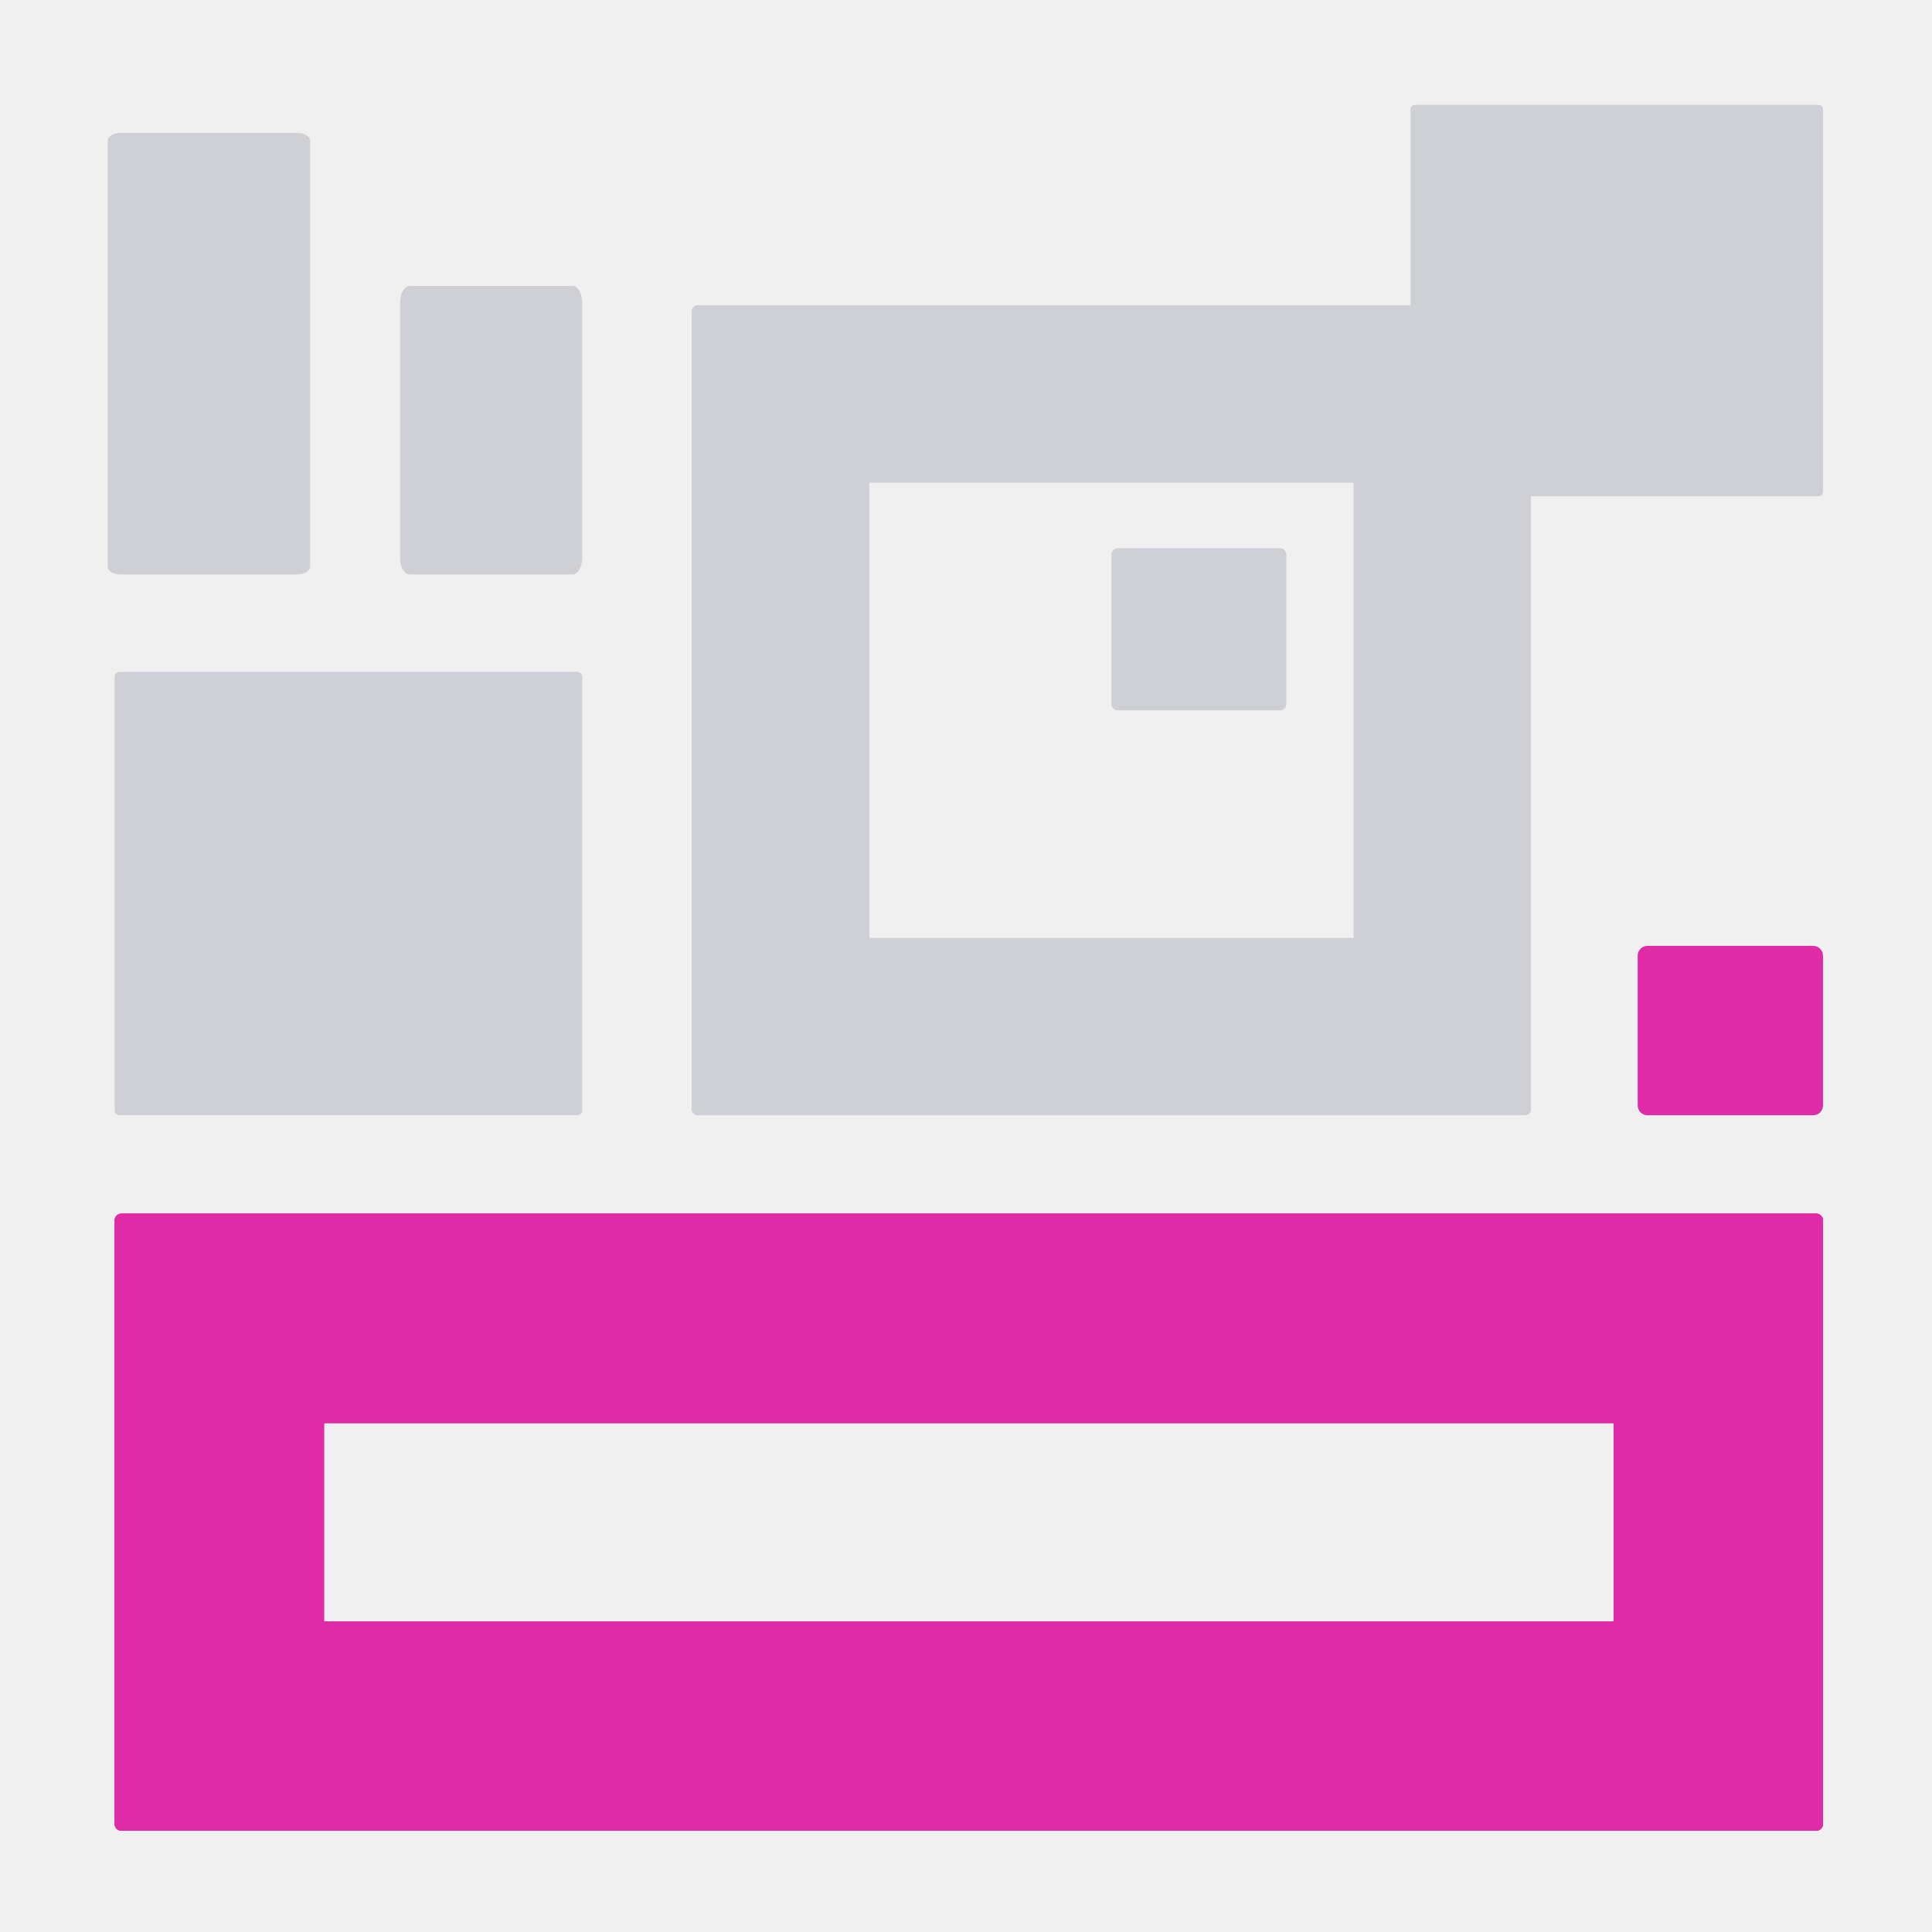
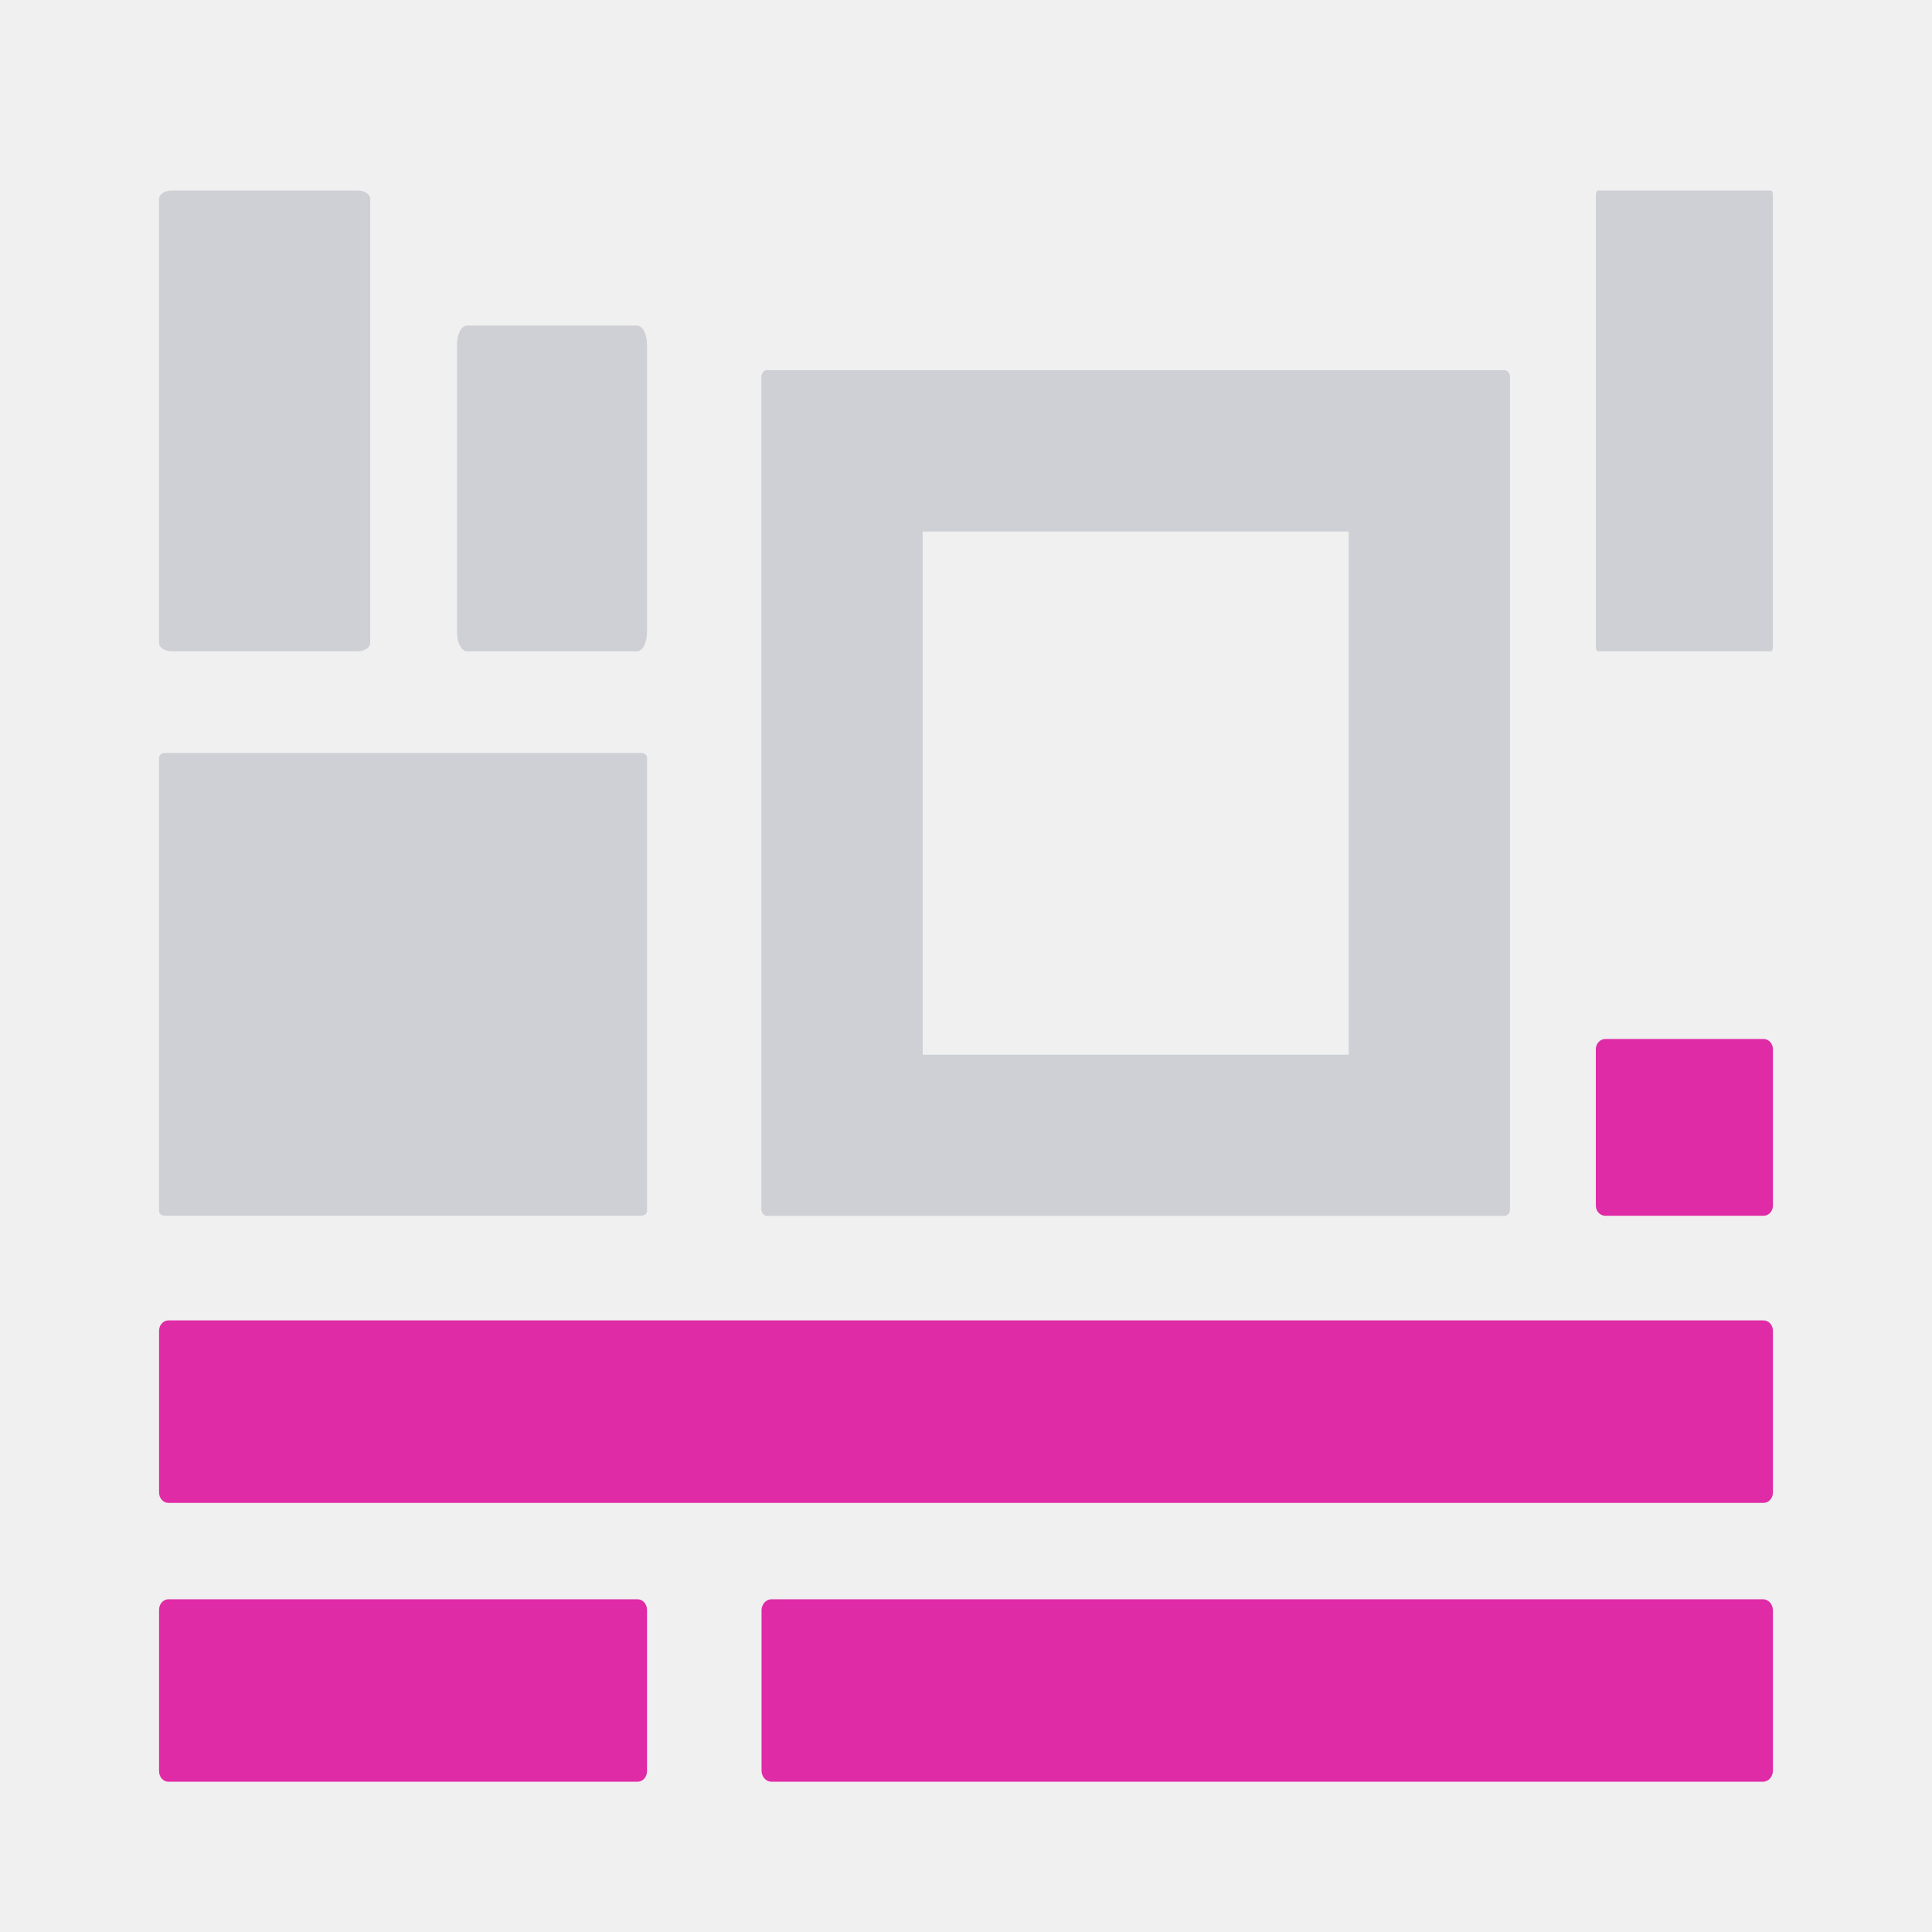
- <svg xmlns="http://www.w3.org/2000/svg" xmlns:xlink="http://www.w3.org/1999/xlink" height="12.0pt" stroke-miterlimit="10" style="fill-rule:nonzero;clip-rule:evenodd;stroke-linecap:round;stroke-linejoin:round;" version="1.1" viewBox="0 0 12 12" width="12.0pt" xml:space="preserve">
-   <defs>
-     <path d="M4.297 1.935C4.297 1.914 4.314 1.896 4.336 1.896L9.471 1.896C9.492 1.896 9.509 1.914 9.509 1.935L9.509 6.889C9.509 6.91 9.492 6.927 9.471 6.927L4.336 6.927C4.314 6.927 4.297 6.91 4.297 6.889L4.297 1.935Z" id="Fill" />
-     <path d="M4.297 1.935C4.297 1.914 4.314 1.896 4.336 1.896L9.471 1.896C9.492 1.896 9.509 1.914 9.509 1.935L9.509 6.889C9.509 6.91 9.492 6.927 9.471 6.927L4.336 6.927C4.314 6.927 4.297 6.91 4.297 6.889L4.297 1.935Z" id="Fill_2" />
-     <path d="M4.297 1.935C4.297 1.914 4.314 1.896 4.336 1.896L9.471 1.896C9.492 1.896 9.509 1.914 9.509 1.935L9.509 6.889C9.509 6.91 9.492 6.927 9.471 6.927L4.336 6.927C4.314 6.927 4.297 6.91 4.297 6.889L4.297 1.935Z" id="Fill_3" />
-     <path d="M4.297 1.935C4.297 1.914 4.314 1.896 4.336 1.896L9.471 1.896C9.492 1.896 9.509 1.914 9.509 1.935L9.509 6.889C9.509 6.91 9.492 6.927 9.471 6.927L4.336 6.927C4.314 6.927 4.297 6.91 4.297 6.889L4.297 1.935Z" id="Fill_4" />
-     <path d="M4.297 1.935C4.297 1.914 4.314 1.896 4.336 1.896L9.471 1.896C9.492 1.896 9.509 1.914 9.509 1.935L9.509 6.889C9.509 6.91 9.492 6.927 9.471 6.927L4.336 6.927C4.314 6.927 4.297 6.91 4.297 6.889L4.297 1.935Z" id="Fill_5" />
-     <path d="M0.712 7.58C0.712 7.557 0.73 7.538 0.753 7.538L11.282 7.538C11.305 7.538 11.323 7.557 11.323 7.58L11.323 11.329C11.323 11.353 11.305 11.371 11.282 11.371L0.753 11.371C0.73 11.371 0.712 11.353 0.712 11.329L0.712 7.58Z" id="Fill_6" />
-     <path d="M0.712 7.58C0.712 7.557 0.73 7.538 0.753 7.538L11.282 7.538C11.305 7.538 11.323 7.557 11.323 7.58L11.323 11.329C11.323 11.353 11.305 11.371 11.282 11.371L0.753 11.371C0.73 11.371 0.712 11.353 0.712 11.329L0.712 7.58Z" id="Fill_7" />
-     <path d="M0.712 7.58C0.712 7.557 0.73 7.538 0.753 7.538L11.282 7.538C11.305 7.538 11.323 7.557 11.323 7.58L11.323 11.329C11.323 11.353 11.305 11.371 11.282 11.371L0.753 11.371C0.73 11.371 0.712 11.353 0.712 11.329L0.712 7.58Z" id="Fill_8" />
-     <path d="M0.712 7.58C0.712 7.557 0.73 7.538 0.753 7.538L11.282 7.538C11.305 7.538 11.323 7.557 11.323 7.58L11.323 11.329C11.323 11.353 11.305 11.371 11.282 11.371L0.753 11.371C0.73 11.371 0.712 11.353 0.712 11.329L0.712 7.58Z" id="Fill_9" />
-     <path d="M0.712 7.58C0.712 7.557 0.73 7.538 0.753 7.538L11.282 7.538C11.305 7.538 11.323 7.557 11.323 7.58L11.323 11.329C11.323 11.353 11.305 11.371 11.282 11.371L0.753 11.371C0.73 11.371 0.712 11.353 0.712 11.329L0.712 7.58Z" id="Fill_10" />
-   </defs>
+ <svg xmlns="http://www.w3.org/2000/svg" height="12.0pt" stroke-miterlimit="10" style="fill-rule:nonzero;clip-rule:evenodd;stroke-linecap:round;stroke-linejoin:round;" version="1.1" viewBox="0 0 18 18" width="12.0pt" xml:space="preserve">
+   <defs />
  <g id="图层-1">
    <g opacity="1">
      <g opacity="1">
-         <g opacity="1">
-           <mask height="5.031" id="StrokeMask" maskUnits="userSpaceOnUse" width="5.213" x="4.297" y="1.896">
-             <rect fill="#000000" height="5.031" stroke="none" width="5.213" x="4.297" y="1.896" />
-             <use fill="#ffffff" fill-rule="evenodd" stroke="none" xlink:href="#Fill" />
-           </mask>
-           <use fill="none" mask="url(#StrokeMask)" stroke="#ced0d6" stroke-linecap="butt" stroke-linejoin="round" stroke-width="2.2" xlink:href="#Fill" />
-         </g>
        <clipPath clip-rule="nonzero" id="ClipPath">
-           <use xlink:href="#Fill" />
+           <path d="M7.095 3.511C7.095 3.477 7.118 3.45 7.146 3.45L14.015 3.45C14.044 3.45 14.067 3.477 14.067 3.511L14.067 11.267C14.067 11.3 14.044 11.327 14.015 11.327L7.146 11.327C7.118 11.327 7.095 11.3 7.095 11.267L7.095 3.511Z" />
        </clipPath>
        <g clip-path="url(#ClipPath)">
-           <g opacity="1">
-             <mask height="5.031" id="StrokeMask_2" maskUnits="userSpaceOnUse" width="5.213" x="4.297" y="1.896">
-               <rect fill="#000000" height="5.031" stroke="none" width="5.213" x="4.297" y="1.896" />
-               <use fill="#ffffff" fill-rule="evenodd" stroke="none" xlink:href="#Fill_2" />
-             </mask>
-             <use fill="none" mask="url(#StrokeMask_2)" stroke="#ced0d6" stroke-linecap="butt" stroke-linejoin="round" stroke-width="2.2" xlink:href="#Fill_2" />
-           </g>
+           <path d="M7.095 3.511C7.095 3.477 7.118 3.45 7.146 3.45L14.015 3.45C14.044 3.45 14.067 3.477 14.067 3.511L14.067 11.267C14.067 11.3 14.044 11.327 14.015 11.327L7.146 11.327C7.118 11.327 7.095 11.3 7.095 11.267L7.095 3.511Z" fill="none" opacity="1" stroke="#ced0d6" stroke-linecap="butt" stroke-linejoin="round" stroke-width="3" />
        </g>
      </g>
      <g opacity="1">
-         <g opacity="1">
-           <mask height="5.031" id="StrokeMask_3" maskUnits="userSpaceOnUse" width="5.213" x="4.297" y="1.896">
-             <rect fill="#000000" height="5.031" stroke="none" width="5.213" x="4.297" y="1.896" />
-             <use fill="#ffffff" fill-rule="evenodd" stroke="none" xlink:href="#Fill_3" />
-           </mask>
-           <use fill="none" mask="url(#StrokeMask_3)" stroke="#ced0d6" stroke-linecap="butt" stroke-linejoin="round" stroke-width="2.2" xlink:href="#Fill_3" />
-         </g>
        <clipPath clip-rule="nonzero" id="ClipPath_2">
-           <use xlink:href="#Fill_3" />
+           <path d="M7.095 3.511C7.095 3.477 7.118 3.45 7.146 3.45L14.015 3.45C14.044 3.45 14.067 3.477 14.067 3.511L14.067 11.267C14.067 11.3 14.044 11.327 14.015 11.327L7.146 11.327C7.118 11.327 7.095 11.3 7.095 11.267L7.095 3.511Z" />
        </clipPath>
        <g clip-path="url(#ClipPath_2)">
-           <g opacity="1">
-             <mask height="5.031" id="StrokeMask_4" maskUnits="userSpaceOnUse" width="5.213" x="4.297" y="1.896">
-               <rect fill="#000000" height="5.031" stroke="none" width="5.213" x="4.297" y="1.896" />
-               <use fill="#ffffff" fill-rule="evenodd" stroke="none" xlink:href="#Fill_4" />
-             </mask>
-             <use fill="none" mask="url(#StrokeMask_4)" stroke="#ced0d6" stroke-linecap="butt" stroke-linejoin="round" stroke-width="2.2" xlink:href="#Fill_4" />
-           </g>
          <clipPath clip-rule="nonzero" id="ClipPath_3">
-             <use xlink:href="#Fill_4" />
+             <path d="M7.095 3.511C7.095 3.477 7.118 3.45 7.146 3.45L14.015 3.45C14.044 3.45 14.067 3.477 14.067 3.511L14.067 11.267C14.067 11.3 14.044 11.327 14.015 11.327L7.146 11.327C7.118 11.327 7.095 11.3 7.095 11.267L7.095 3.511Z" />
          </clipPath>
          <g clip-path="url(#ClipPath_3)">
-             <g opacity="1">
-               <mask height="5.031" id="StrokeMask_5" maskUnits="userSpaceOnUse" width="5.213" x="4.297" y="1.896">
-                 <rect fill="#000000" height="5.031" stroke="none" width="5.213" x="4.297" y="1.896" />
-                 <use fill="#ffffff" fill-rule="evenodd" stroke="none" xlink:href="#Fill_5" />
-               </mask>
-               <use fill="none" mask="url(#StrokeMask_5)" stroke="#ced0d6" stroke-linecap="butt" stroke-linejoin="round" stroke-width="2.2" xlink:href="#Fill_5" />
-             </g>
+             <path d="M7.095 3.511C7.095 3.477 7.118 3.45 7.146 3.45L14.015 3.45C14.044 3.45 14.067 3.477 14.067 3.511L14.067 11.267C14.067 11.3 14.044 11.327 14.015 11.327L7.146 11.327C7.118 11.327 7.095 11.3 7.095 11.267L7.095 3.511Z" fill="none" opacity="1" stroke="#ced0d6" stroke-linecap="butt" stroke-linejoin="round" stroke-width="3" />
          </g>
        </g>
      </g>
    </g>
-     <g opacity="1">
-       <g opacity="1">
-         <g opacity="1">
-           <mask height="3.833" id="StrokeMask_6" maskUnits="userSpaceOnUse" width="10.611" x="0.712" y="7.538">
-             <rect fill="#000000" height="3.833" stroke="none" width="10.611" x="0.712" y="7.538" />
-             <use fill="#ffffff" fill-rule="evenodd" stroke="none" xlink:href="#Fill_6" />
-           </mask>
-           <use fill="none" mask="url(#StrokeMask_6)" stroke="#e02ba6" stroke-linecap="butt" stroke-linejoin="round" stroke-width="2.6" xlink:href="#Fill_6" />
-         </g>
-         <clipPath clip-rule="nonzero" id="ClipPath_4">
-           <use xlink:href="#Fill_6" />
-         </clipPath>
-         <g clip-path="url(#ClipPath_4)">
-           <g opacity="1">
-             <mask height="3.833" id="StrokeMask_7" maskUnits="userSpaceOnUse" width="10.611" x="0.712" y="7.538">
-               <rect fill="#000000" height="3.833" stroke="none" width="10.611" x="0.712" y="7.538" />
-               <use fill="#ffffff" fill-rule="evenodd" stroke="none" xlink:href="#Fill_7" />
-             </mask>
-             <use fill="none" mask="url(#StrokeMask_7)" stroke="#e02ba6" stroke-linecap="butt" stroke-linejoin="round" stroke-width="2.6" xlink:href="#Fill_7" />
-           </g>
-         </g>
-       </g>
-       <g opacity="1">
-         <g opacity="1">
-           <mask height="3.833" id="StrokeMask_8" maskUnits="userSpaceOnUse" width="10.611" x="0.712" y="7.538">
-             <rect fill="#000000" height="3.833" stroke="none" width="10.611" x="0.712" y="7.538" />
-             <use fill="#ffffff" fill-rule="evenodd" stroke="none" xlink:href="#Fill_8" />
-           </mask>
-           <use fill="none" mask="url(#StrokeMask_8)" stroke="#e02ba6" stroke-linecap="butt" stroke-linejoin="round" stroke-width="2.6" xlink:href="#Fill_8" />
-         </g>
-         <clipPath clip-rule="nonzero" id="ClipPath_5">
-           <use xlink:href="#Fill_8" />
-         </clipPath>
-         <g clip-path="url(#ClipPath_5)">
-           <g opacity="1">
-             <mask height="3.833" id="StrokeMask_9" maskUnits="userSpaceOnUse" width="10.611" x="0.712" y="7.538">
-               <rect fill="#000000" height="3.833" stroke="none" width="10.611" x="0.712" y="7.538" />
-               <use fill="#ffffff" fill-rule="evenodd" stroke="none" xlink:href="#Fill_9" />
-             </mask>
-             <use fill="none" mask="url(#StrokeMask_9)" stroke="#e02ba6" stroke-linecap="butt" stroke-linejoin="round" stroke-width="2.6" xlink:href="#Fill_9" />
-           </g>
-           <clipPath clip-rule="nonzero" id="ClipPath_6">
-             <use xlink:href="#Fill_9" />
-           </clipPath>
-           <g clip-path="url(#ClipPath_6)">
-             <g opacity="1">
-               <mask height="3.833" id="StrokeMask_10" maskUnits="userSpaceOnUse" width="10.611" x="0.712" y="7.538">
-                 <rect fill="#000000" height="3.833" stroke="none" width="10.611" x="0.712" y="7.538" />
-                 <use fill="#ffffff" fill-rule="evenodd" stroke="none" xlink:href="#Fill_10" />
-               </mask>
-               <use fill="none" mask="url(#StrokeMask_10)" stroke="#e02ba6" stroke-linecap="butt" stroke-linejoin="round" stroke-width="2.6" xlink:href="#Fill_10" />
-             </g>
-           </g>
-         </g>
-       </g>
-     </g>
-     <path d="M0.712 4.202C0.712 4.186 0.727 4.173 0.746 4.173L3.581 4.173C3.6 4.173 3.616 4.186 3.616 4.202L3.616 6.899C3.616 6.915 3.6 6.927 3.581 6.927L0.746 6.927C0.727 6.927 0.712 6.915 0.712 6.899L0.712 4.202Z" fill="#ced0d6" fill-rule="nonzero" opacity="1" stroke="none" />
-     <path d="M8.761 0.676C8.761 0.662 8.774 0.651 8.791 0.651L11.293 0.651C11.309 0.651 11.323 0.662 11.323 0.676L11.323 3.057C11.323 3.071 11.309 3.082 11.293 3.082L8.791 3.082C8.774 3.082 8.761 3.071 8.761 3.057L8.761 0.676Z" fill="#ced0d6" fill-rule="nonzero" opacity="1" stroke="none" />
-     <path d="M0.669 0.876C0.669 0.848 0.703 0.826 0.746 0.826L1.849 0.826C1.891 0.826 1.926 0.848 1.926 0.876L1.926 3.519C1.926 3.546 1.891 3.568 1.849 3.568L0.746 3.568C0.703 3.568 0.669 3.546 0.669 3.519L0.669 0.876Z" fill="#ced0d6" fill-rule="nonzero" opacity="1" stroke="none" />
-     <path d="M10.172 5.936C10.172 5.902 10.199 5.875 10.233 5.875L11.262 5.875C11.296 5.875 11.323 5.902 11.323 5.936L11.323 6.866C11.323 6.9 11.296 6.927 11.262 6.927L10.233 6.927C10.199 6.927 10.172 6.9 10.172 6.866L10.172 5.936Z" fill="#e02ba6" fill-rule="nonzero" opacity="1" stroke="none" />
-     <path d="M2.485 1.88C2.485 1.822 2.512 1.776 2.545 1.776L3.556 1.776C3.589 1.776 3.616 1.822 3.616 1.88L3.616 3.464C3.616 3.522 3.589 3.568 3.556 3.568L2.545 3.568C2.512 3.568 2.485 3.522 2.485 3.464L2.485 1.88Z" fill="#ced0d6" fill-rule="nonzero" opacity="1" stroke="none" />
-     <path d="M6.903 3.445C6.903 3.423 6.921 3.405 6.942 3.405L7.951 3.405C7.972 3.405 7.99 3.423 7.99 3.445L7.99 4.373C7.99 4.394 7.972 4.412 7.951 4.412L6.942 4.412C6.921 4.412 6.903 4.394 6.903 4.373L6.903 3.445Z" fill="#ced0d6" fill-rule="nonzero" opacity="1" stroke="none" />
+     <path d="M1.482 7.06C1.482 7.035 1.506 7.015 1.535 7.015L5.974 7.015C6.004 7.015 6.028 7.035 6.028 7.06L6.028 11.283C6.028 11.307 6.004 11.327 5.974 11.327L1.535 11.327C1.506 11.327 1.482 11.307 1.482 11.283L1.482 7.06Z" fill="#ced0d6" fill-rule="nonzero" opacity="1" stroke="none" />
+     <path d="M14.868 1.819C14.868 1.795 14.877 1.775 14.888 1.775L16.499 1.775C16.51 1.775 16.518 1.795 16.518 1.819L16.518 6.024C16.518 6.048 16.51 6.068 16.499 6.068L14.888 6.068C14.877 6.068 14.868 6.048 14.868 6.024L14.868 1.819Z" fill="#ced0d6" fill-rule="nonzero" opacity="1" stroke="none" />
+     <path d="M1.482 1.852C1.482 1.809 1.535 1.775 1.602 1.775L3.33 1.775C3.396 1.775 3.449 1.809 3.449 1.852L3.449 5.99C3.449 6.033 3.396 6.068 3.33 6.068L1.602 6.068C1.535 6.068 1.482 6.033 1.482 5.99L1.482 1.852Z" fill="#ced0d6" fill-rule="nonzero" opacity="1" stroke="none" />
+     <path d="M14.868 9.775C14.868 9.723 14.908 9.68 14.956 9.68L16.431 9.68C16.479 9.68 16.518 9.723 16.518 9.775L16.518 11.232C16.518 11.285 16.479 11.327 16.431 11.327L14.956 11.327C14.908 11.327 14.868 11.285 14.868 11.232L14.868 9.775Z" fill="#e02ba6" fill-rule="nonzero" opacity="1" stroke="none" />
+     <path d="M4.258 3.209C4.258 3.111 4.3 3.033 4.352 3.033L5.934 3.033C5.986 3.033 6.028 3.111 6.028 3.209L6.028 5.892C6.028 5.989 5.986 6.068 5.934 6.068L4.352 6.068C4.3 6.068 4.258 5.989 4.258 5.892L4.258 3.209Z" fill="#ced0d6" fill-rule="nonzero" opacity="1" stroke="none" />
+     <path d="M1.482 12.399C1.482 12.345 1.521 12.302 1.568 12.302L16.431 12.302C16.479 12.302 16.518 12.345 16.518 12.399L16.518 13.905C16.518 13.959 16.479 14.002 16.431 14.002L1.568 14.002C1.521 14.002 1.482 13.959 1.482 13.905L1.482 12.399Z" fill="#e02ba6" fill-rule="nonzero" opacity="1" stroke="none" />
+     <path d="M1.482 14.998C1.482 14.944 1.521 14.9 1.569 14.9L5.94 14.9C5.989 14.9 6.028 14.944 6.028 14.998L6.028 16.502C6.028 16.556 5.989 16.6 5.94 16.6L1.569 16.6C1.521 16.6 1.482 16.556 1.482 16.502L1.482 14.998Z" fill="#e02ba6" fill-rule="nonzero" opacity="1" stroke="none" />
+     <path d="M7.095 15.004C7.095 14.947 7.136 14.9 7.188 14.9L16.425 14.9C16.477 14.9 16.518 14.947 16.518 15.004L16.518 16.496C16.518 16.553 16.477 16.6 16.425 16.6L7.188 16.6C7.136 16.6 7.095 16.553 7.095 16.496L7.095 15.004Z" fill="#e02ba6" fill-rule="nonzero" opacity="1" stroke="none" />
  </g>
</svg>
